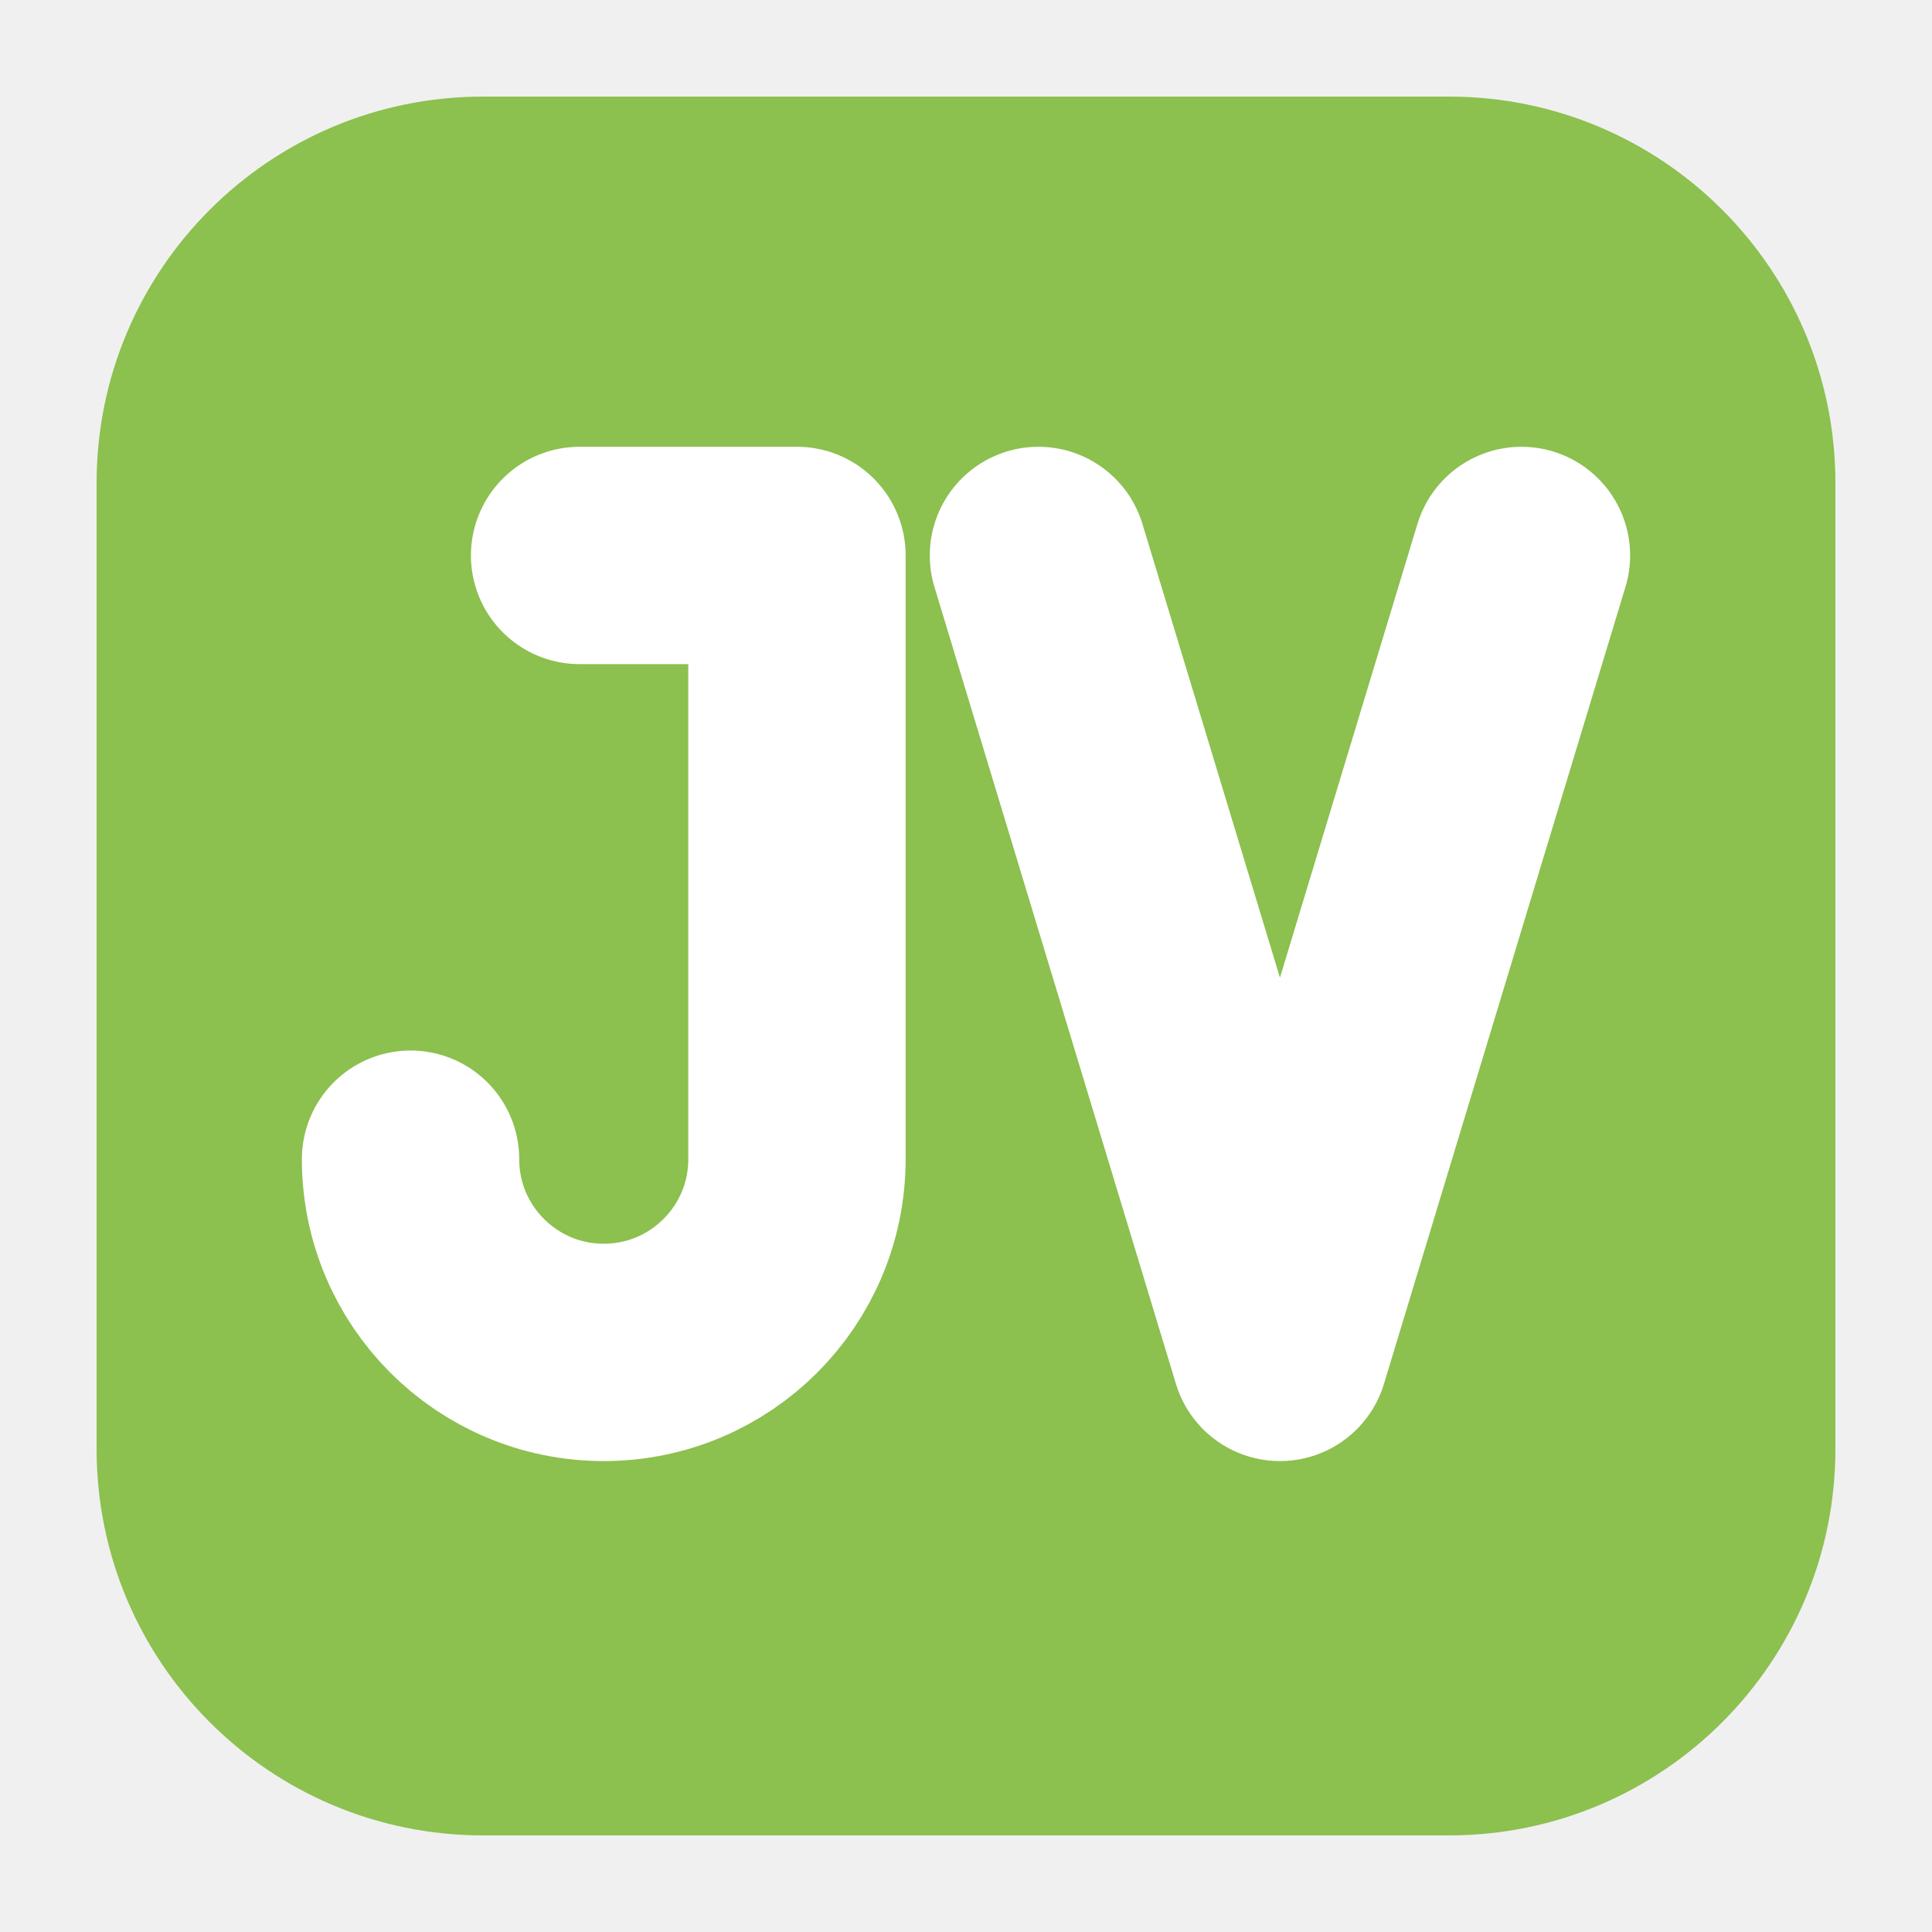
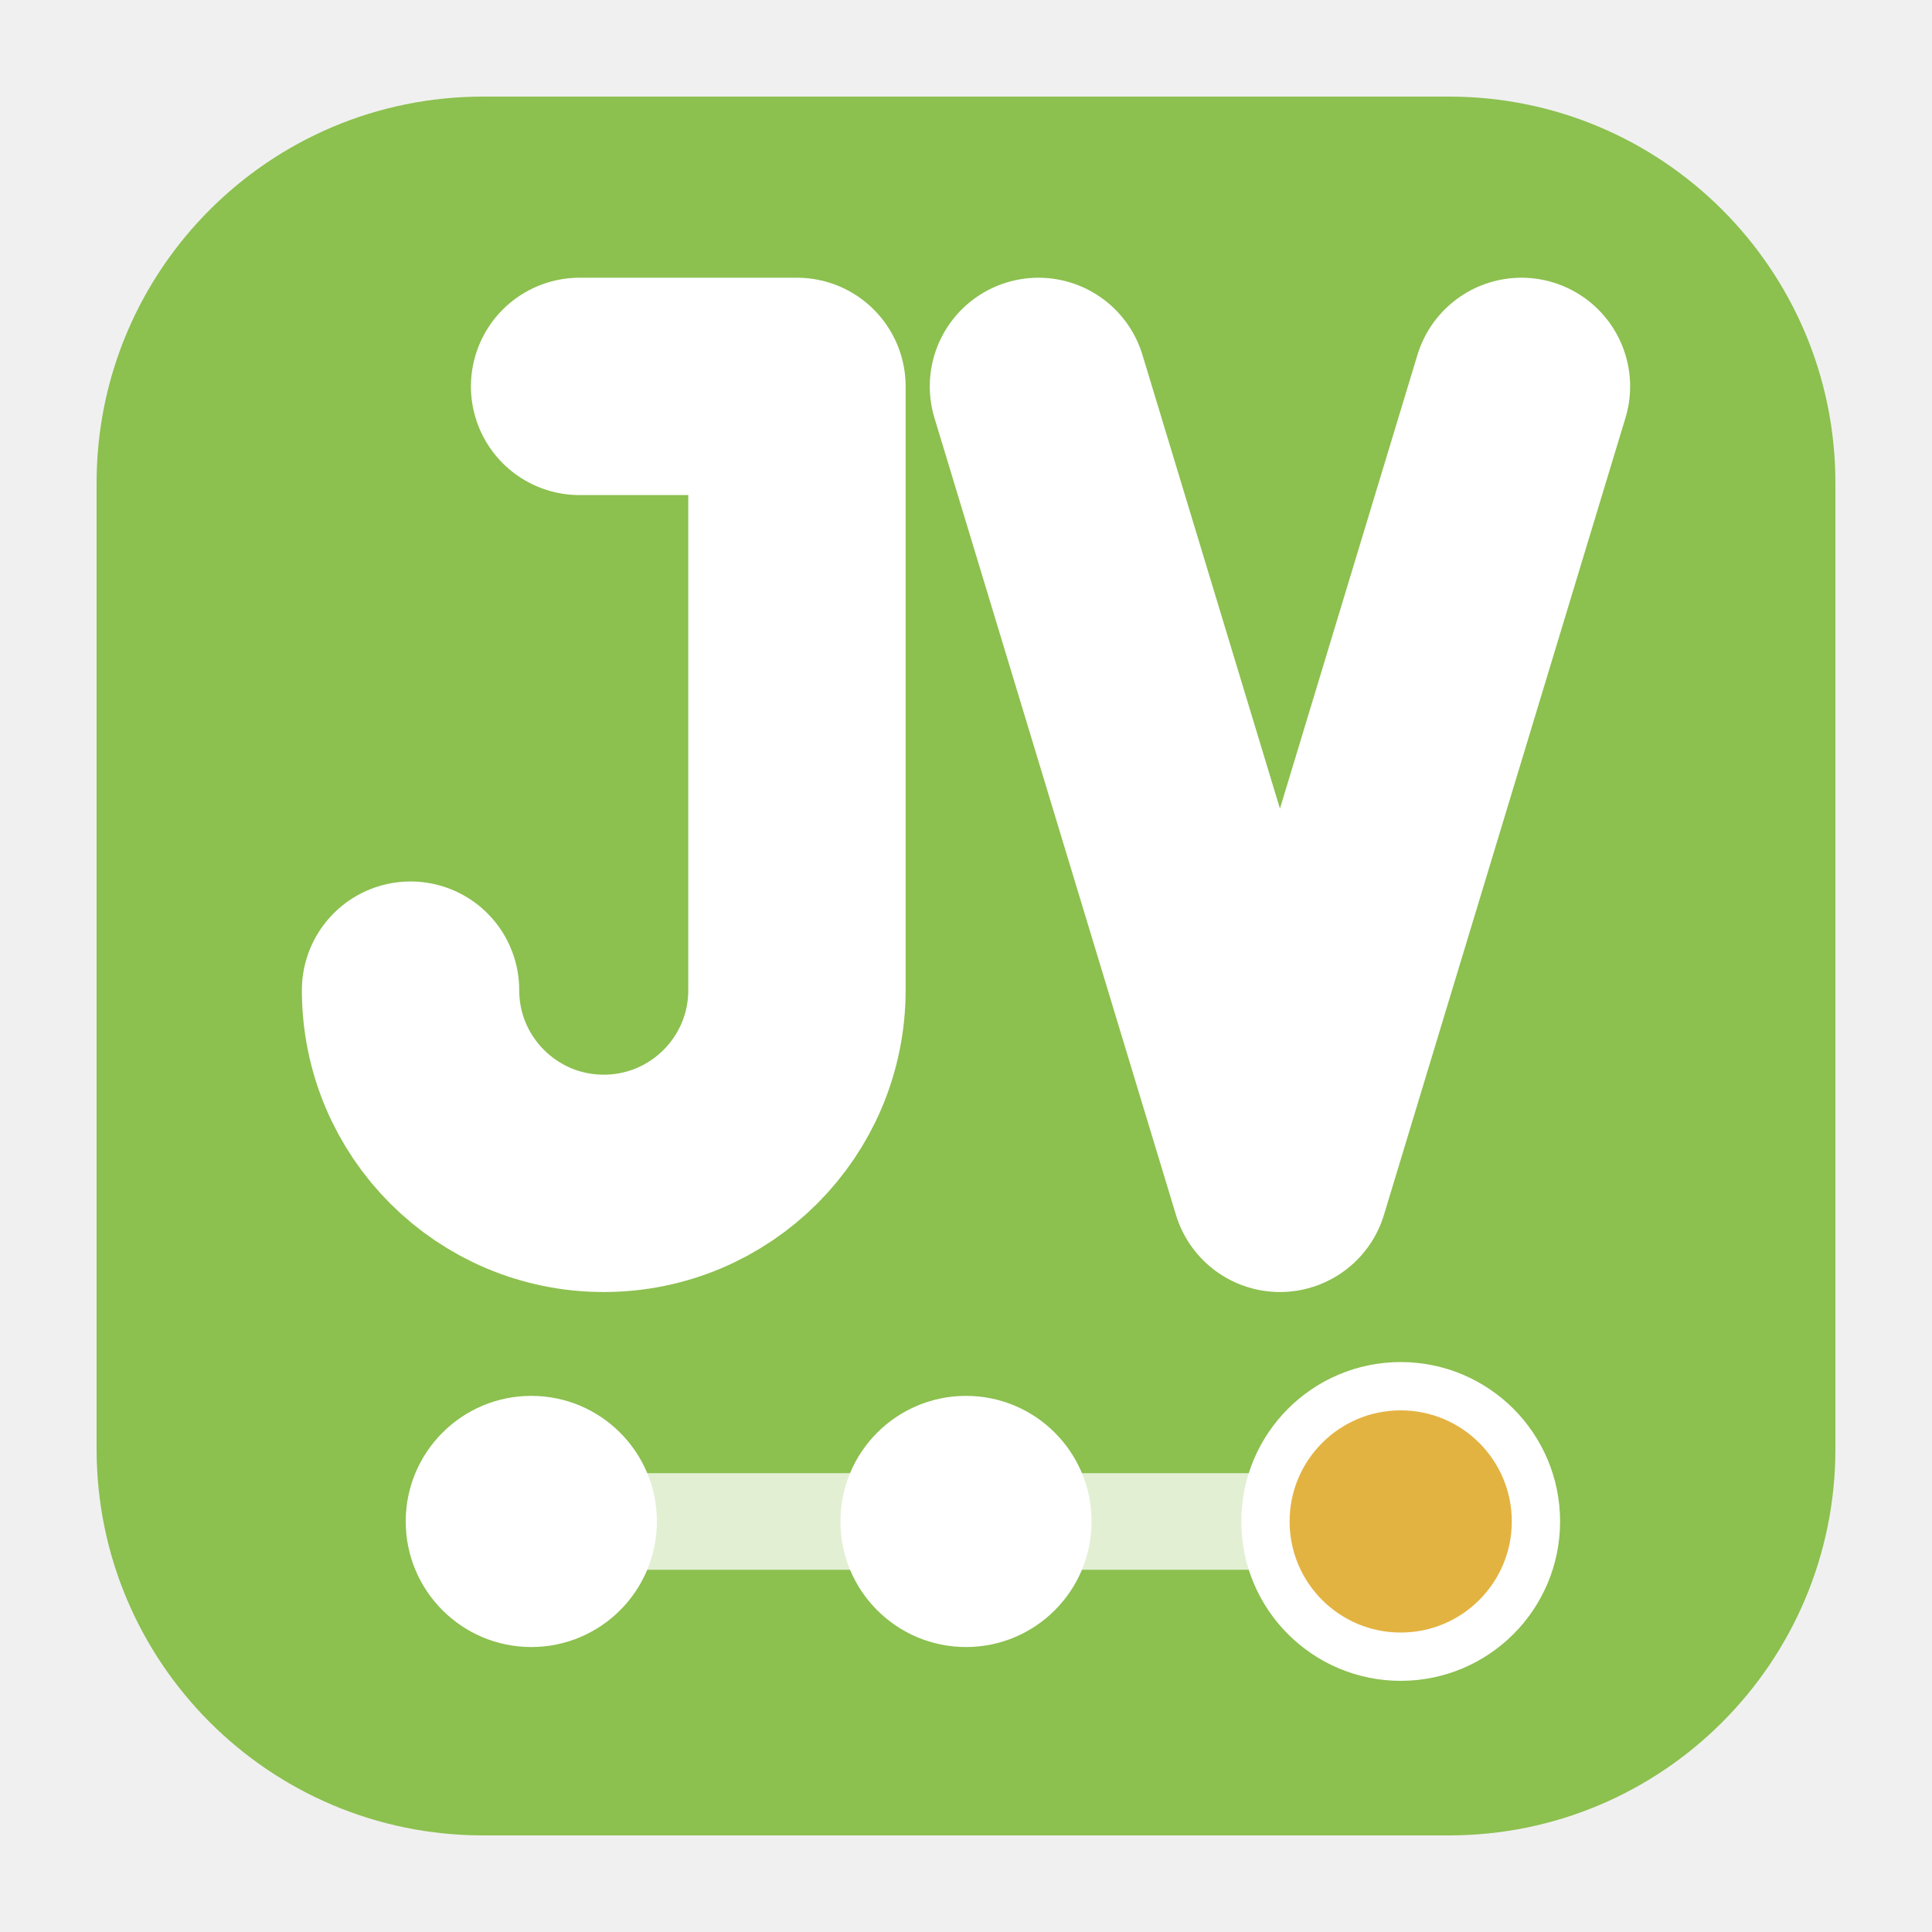
<svg xmlns="http://www.w3.org/2000/svg" width="40" height="40" viewBox="0 0 40 40">
  <rect x="2" y="2" width="36" height="36" rx="8" fill="#8cc04f" />
  <g fill="none" stroke="#ffffff" stroke-width="4.5" stroke-linecap="round" stroke-linejoin="round">
-     <path d="M12 11.5H16.5V24A4 4 0 0 1 8.5 24" />
-     <path d="M21.5 11.5L26.5 28L31.5 11.5" />
+     <path d="M12 8H16.5V20.5A4 4 0 0 1 8.5 20.5" />
+     <path d="M21.5 8L26.5 24.5L31.5 8" />
  </g>
+   <path d="M10 31.5H30" stroke="#ffffff" stroke-opacity=".75" stroke-width="2" stroke-linecap="round" />
+   <circle cx="11" cy="31.5" r="2.6" fill="#ffffff" />
+   <circle cx="20" cy="31.5" r="2.6" fill="#ffffff" />
+   <circle cx="29" cy="31.5" r="2.8" fill="#e3b341" stroke="#ffffff" stroke-width="1" />
</svg>
